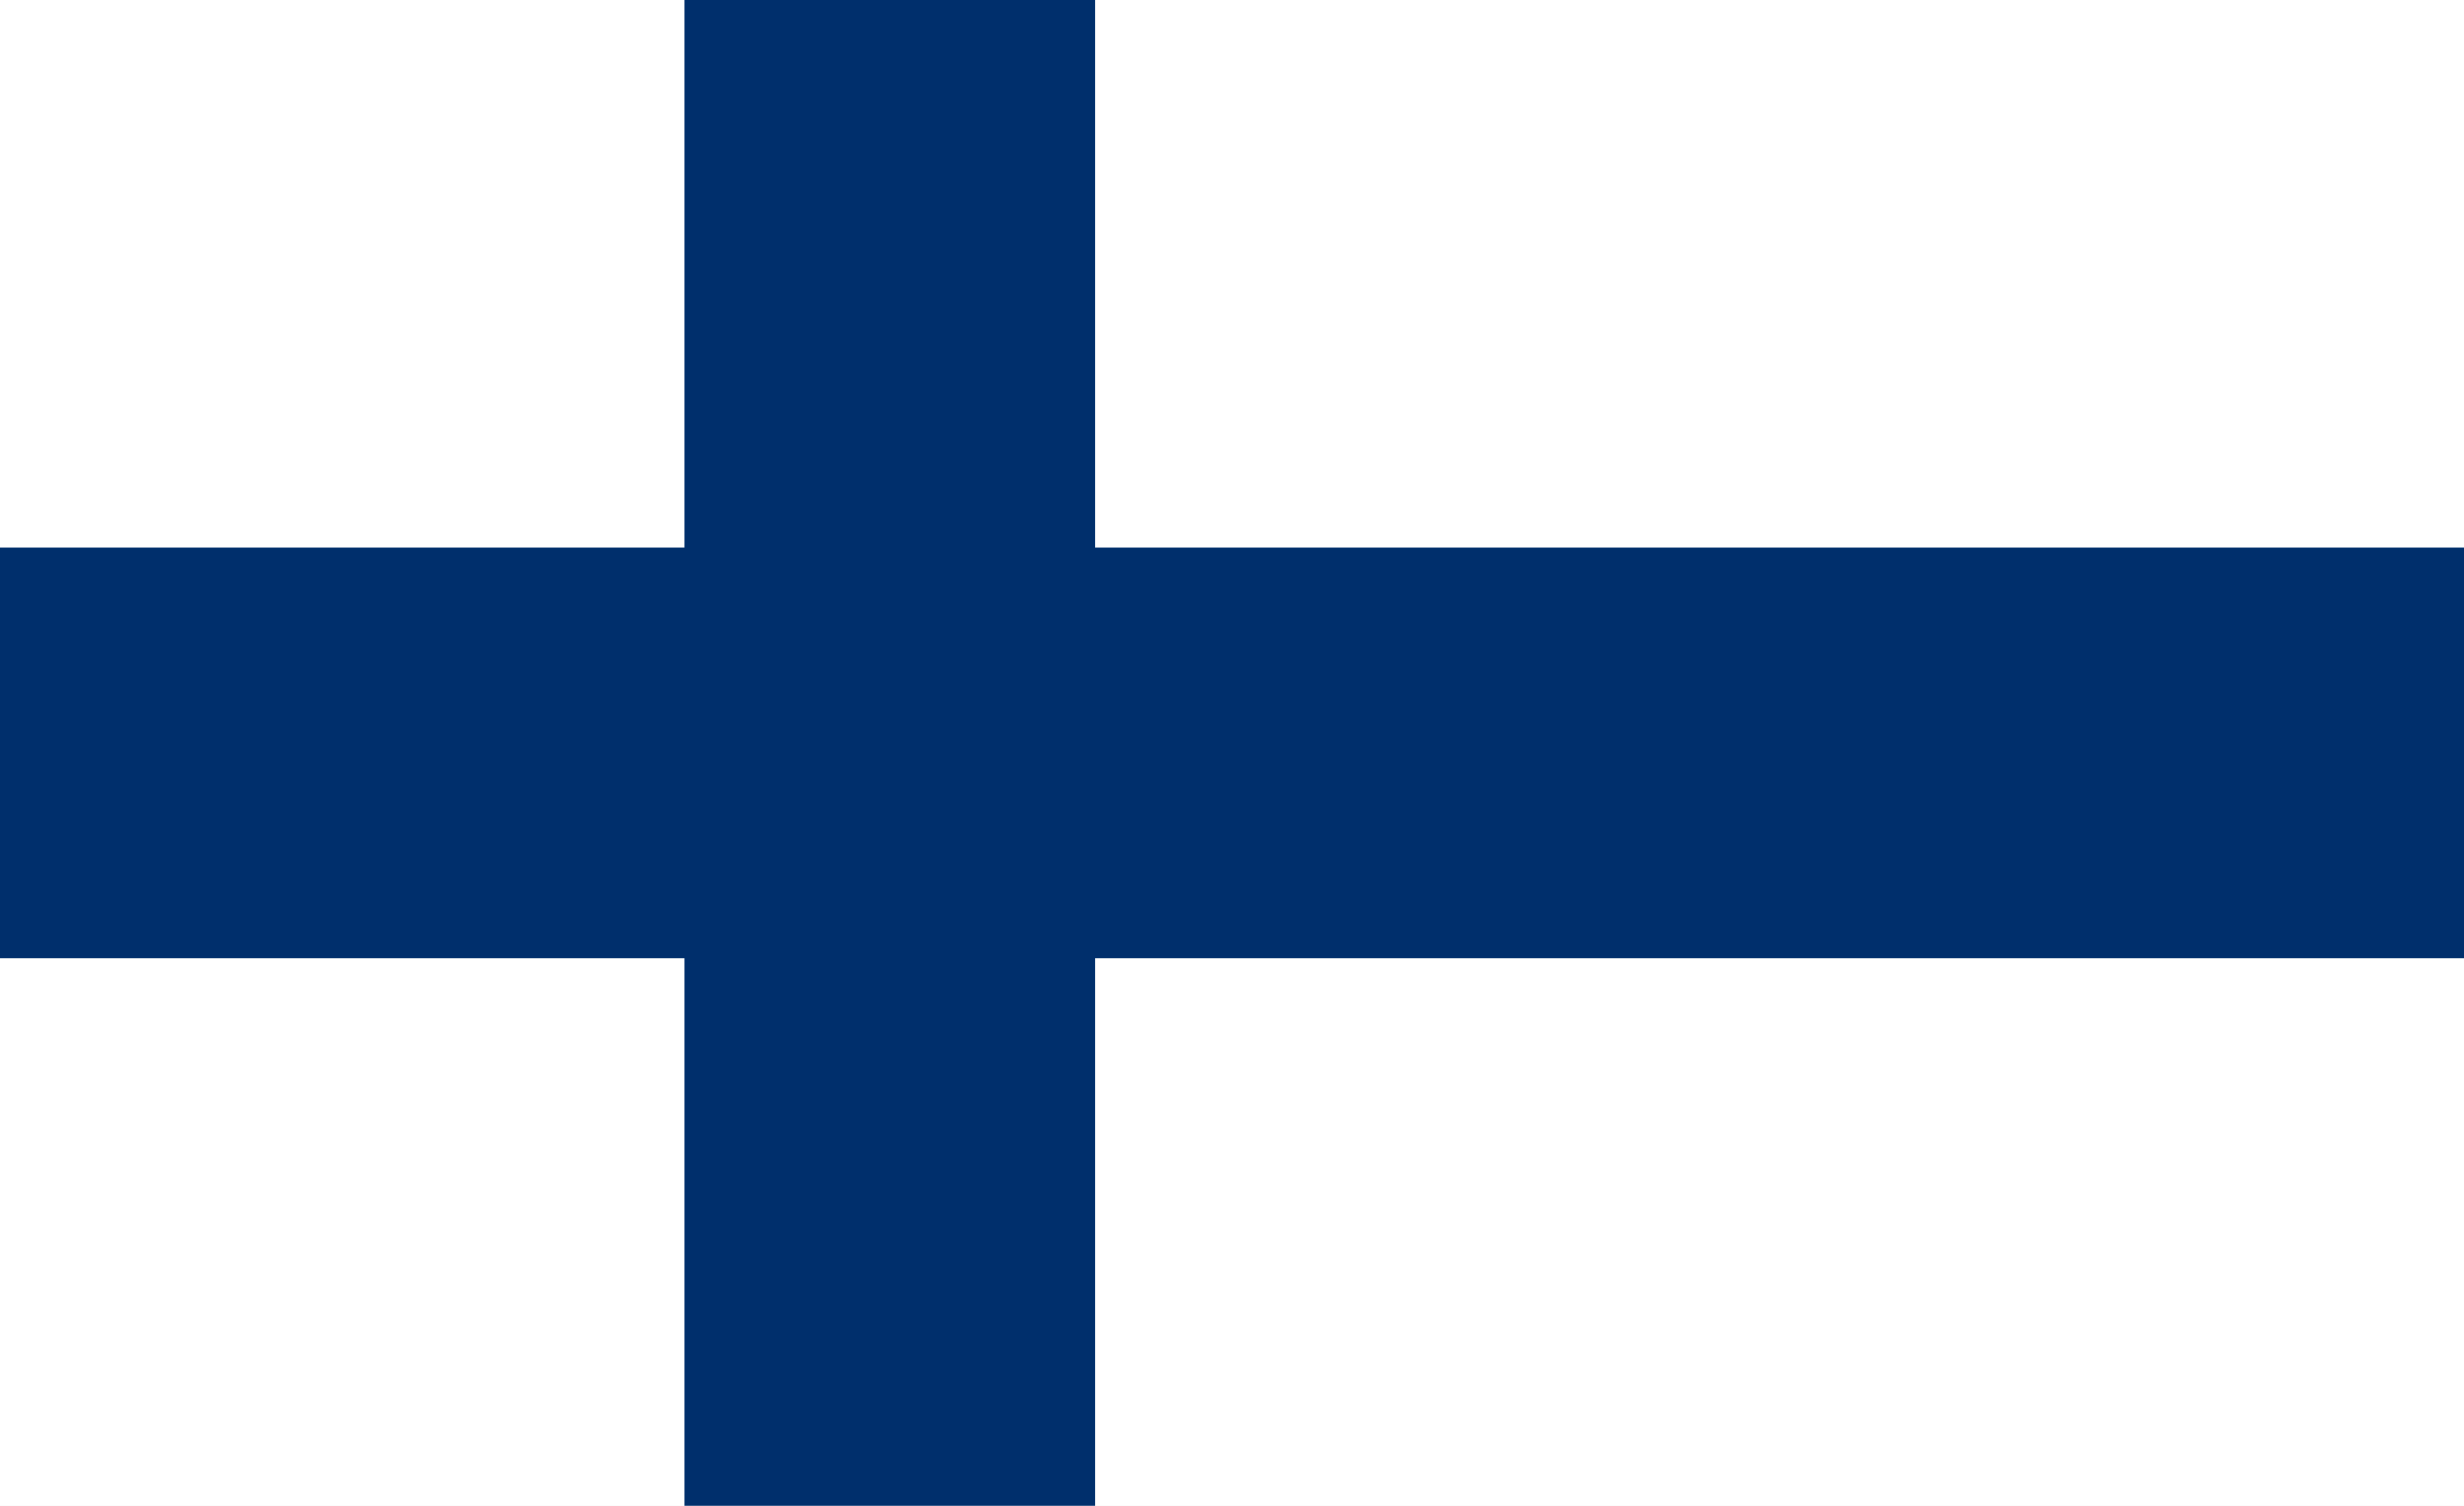
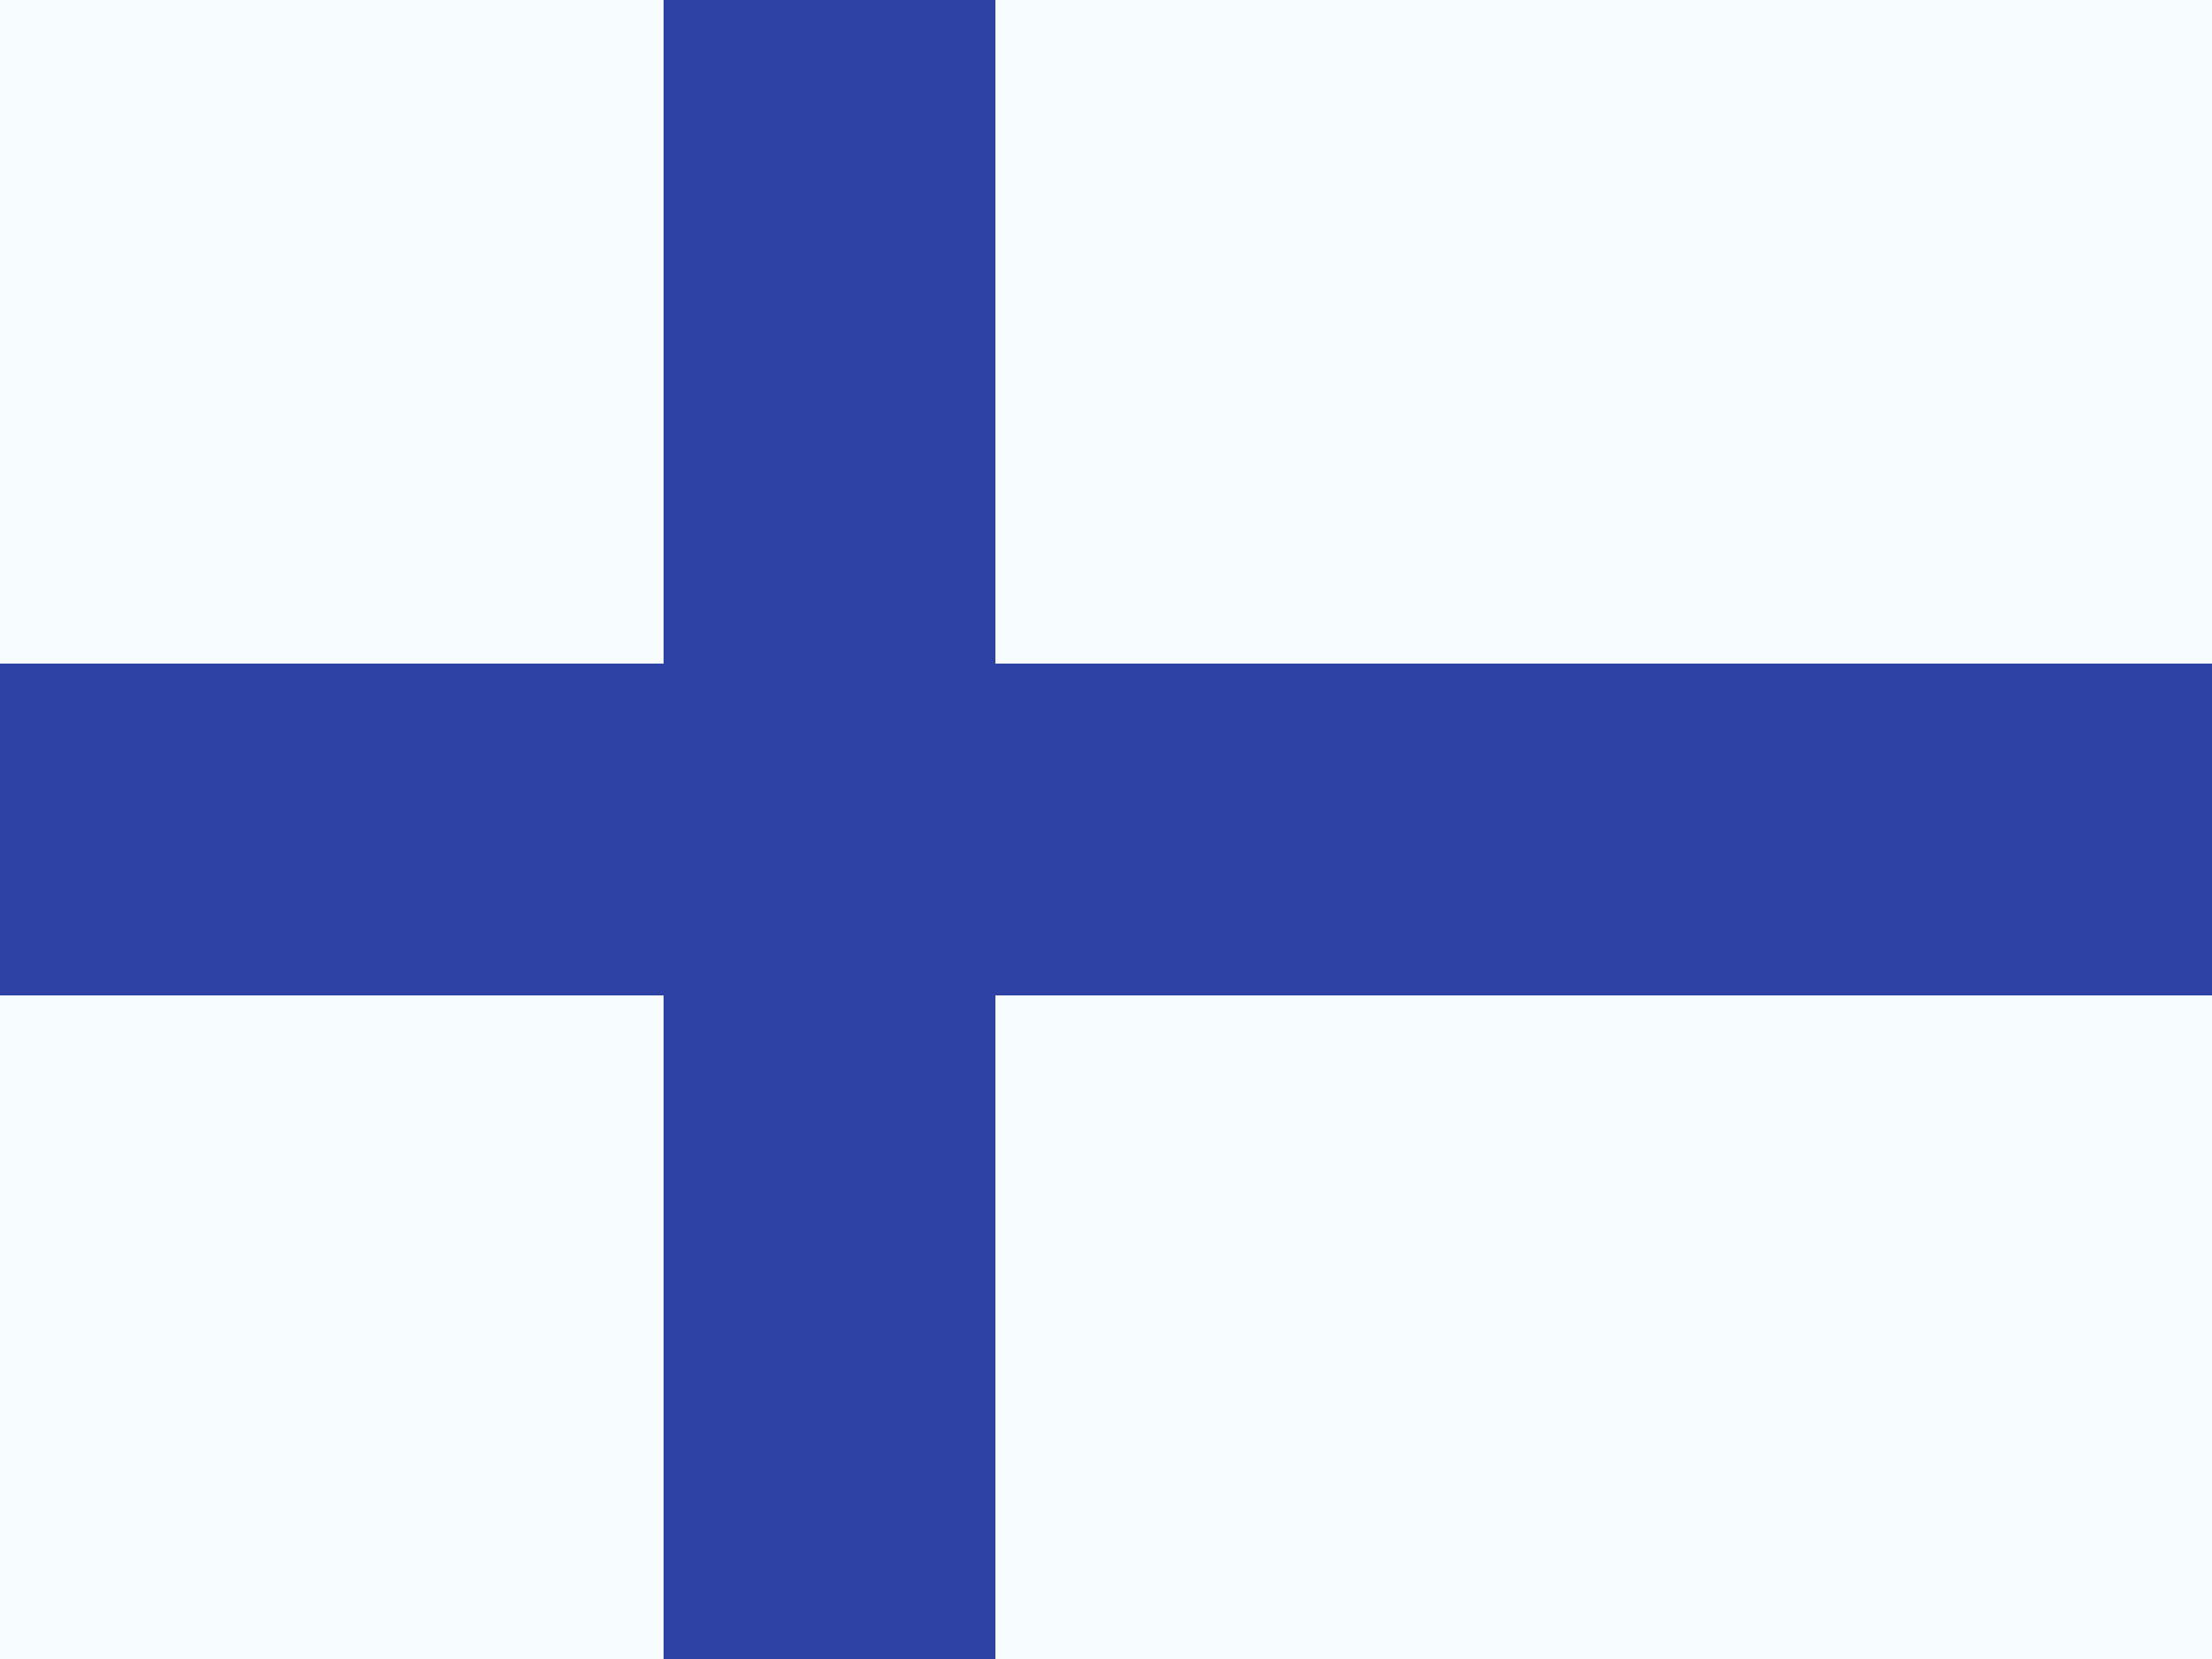
- <svg xmlns="http://www.w3.org/2000/svg" width="1800" height="1100" viewBox="0 0 18 11">
-   <rect width="18" height="11" fill="#fff" />
-   <path d="M0,5.5h18M6.5,0v11" stroke="#002F6C" stroke-width="3" />
+ <svg xmlns="http://www.w3.org/2000/svg" width="20" height="15" viewBox="0 0 20 15" fill="none">
+   <g clip-path="url(#clip0_270_60938)">
+     <rect width="20" height="15" fill="white" />
+     <path fill-rule="evenodd" clip-rule="evenodd" d="M0 0V15H20V0H0Z" fill="#F7FCFF" />
+     <mask id="mask0_270_60938" style="mask-type:luminance" maskUnits="userSpaceOnUse" x="0" y="0" width="20" height="15">
+       <path fill-rule="evenodd" clip-rule="evenodd" d="M0 0V15H20V0H0Z" fill="white" />
+     </mask>
+     <g mask="url(#mask0_270_60938)">
+       <path d="M7 0.5H6.5V1V6.5H0H-0.5V7V8V8.5H0H6.5V15V15.5H7H8H8.5V15V8.5H20H20.5V8V7V6.5H20H8.5V1V0.5H8H7Z" fill="#2E42A5" stroke="#2E42A5" />
+     </g>
+   </g>
+   <defs>
+     <clipPath id="clip0_270_60938">
+       <rect width="20" height="15" fill="white" />
+     </clipPath>
+   </defs>
</svg>
